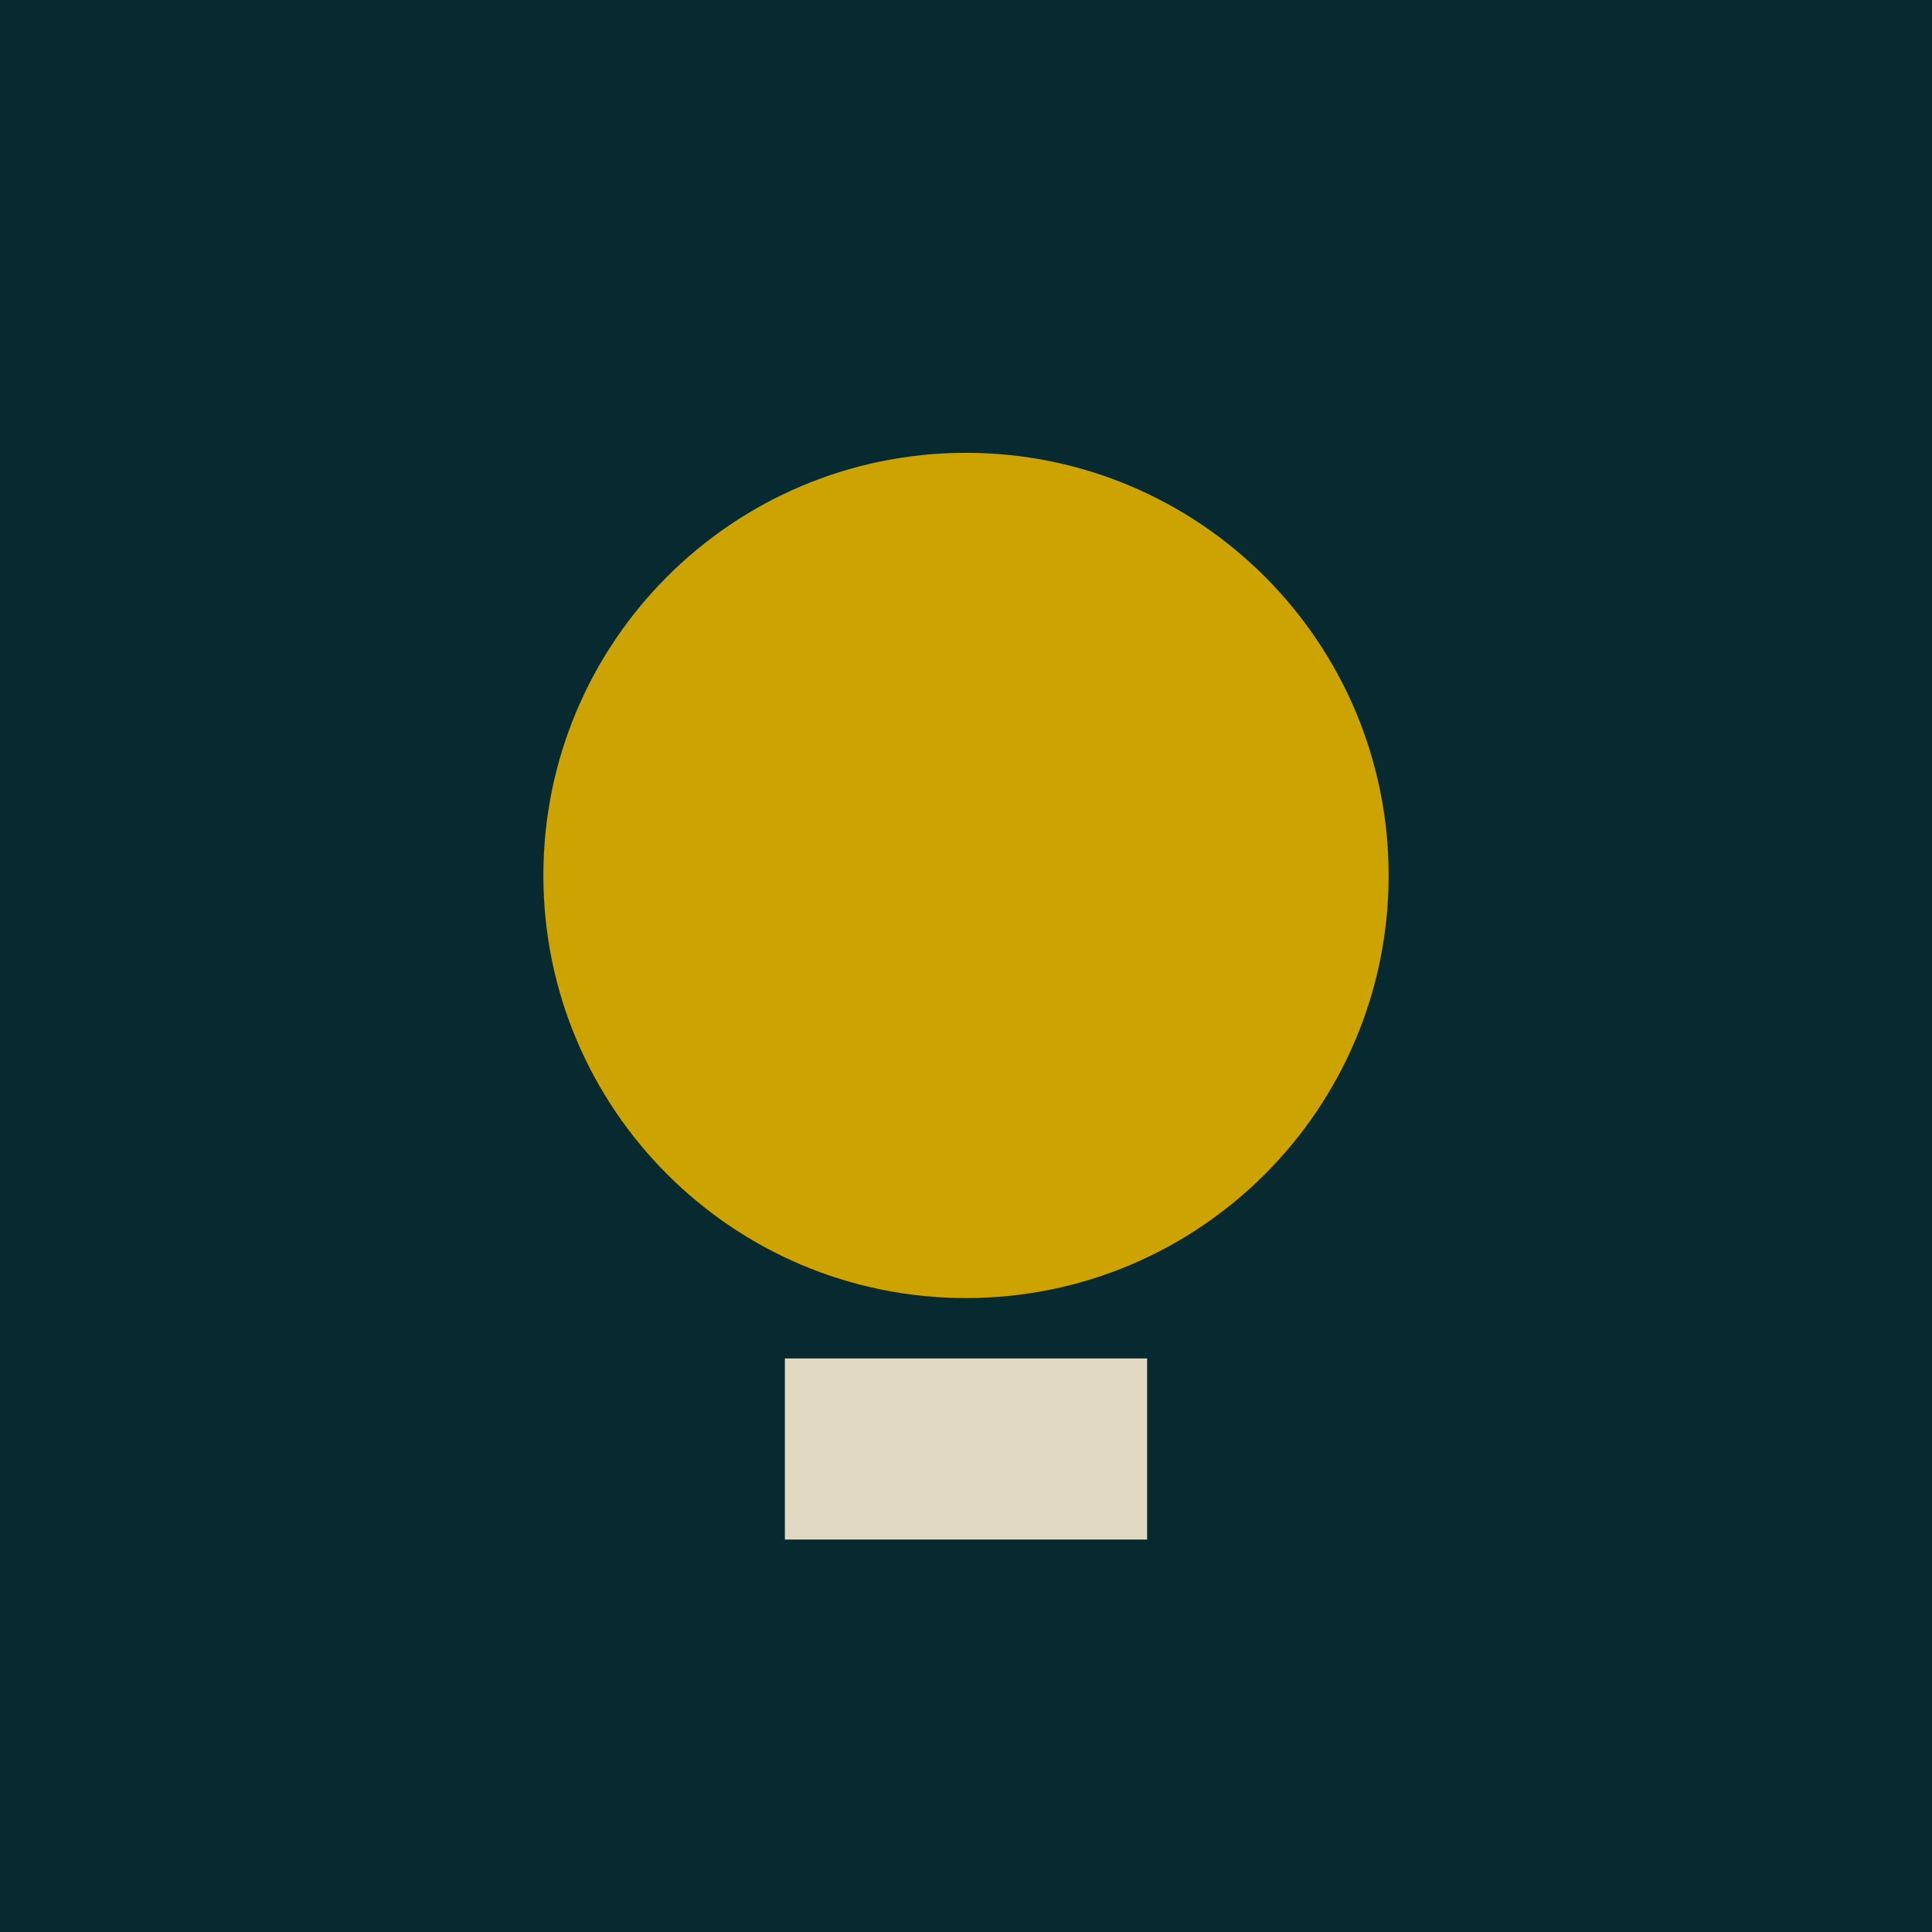
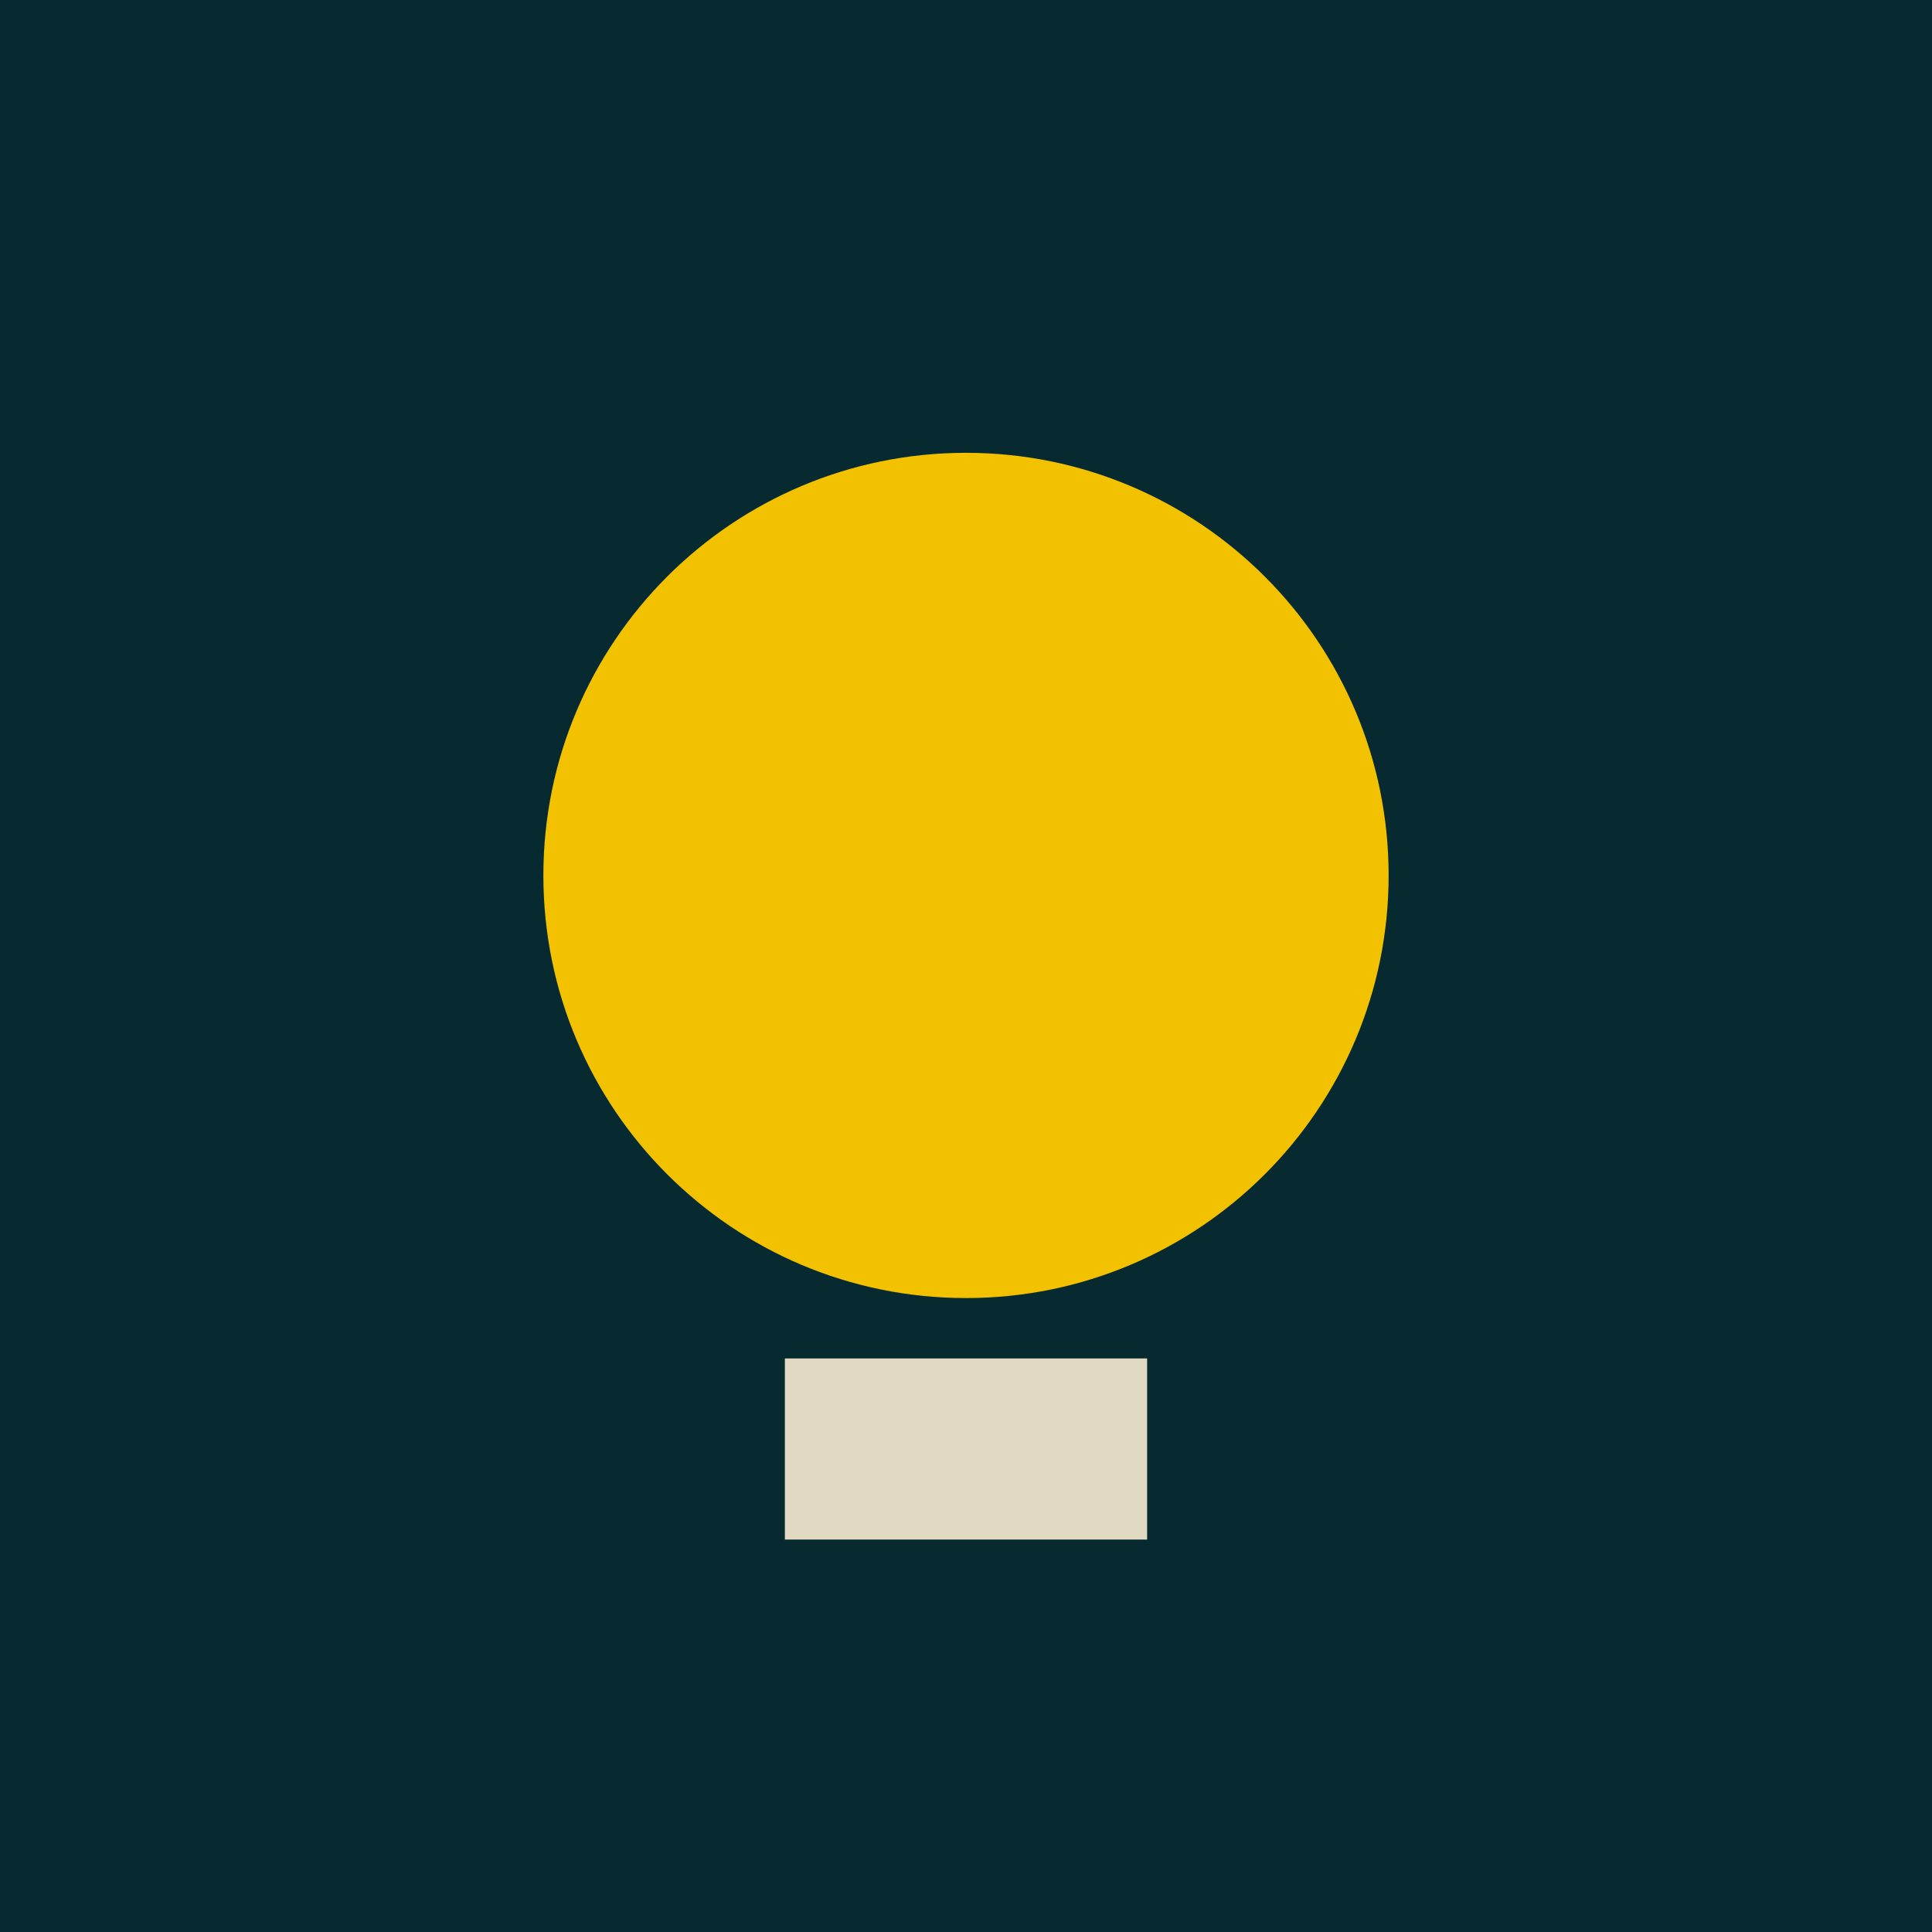
<svg xmlns="http://www.w3.org/2000/svg" viewBox="0 0 64 64">
  <rect width="64" height="64" fill="#062A30" />
-   <circle cx="32" cy="29" r="14" fill="#CCA300" />
+   <circle cx="32" cy="29" r="14" fill="#F2C200" />
  <rect x="26" y="45" width="12" height="6" fill="#E1D9C1" />
</svg>
